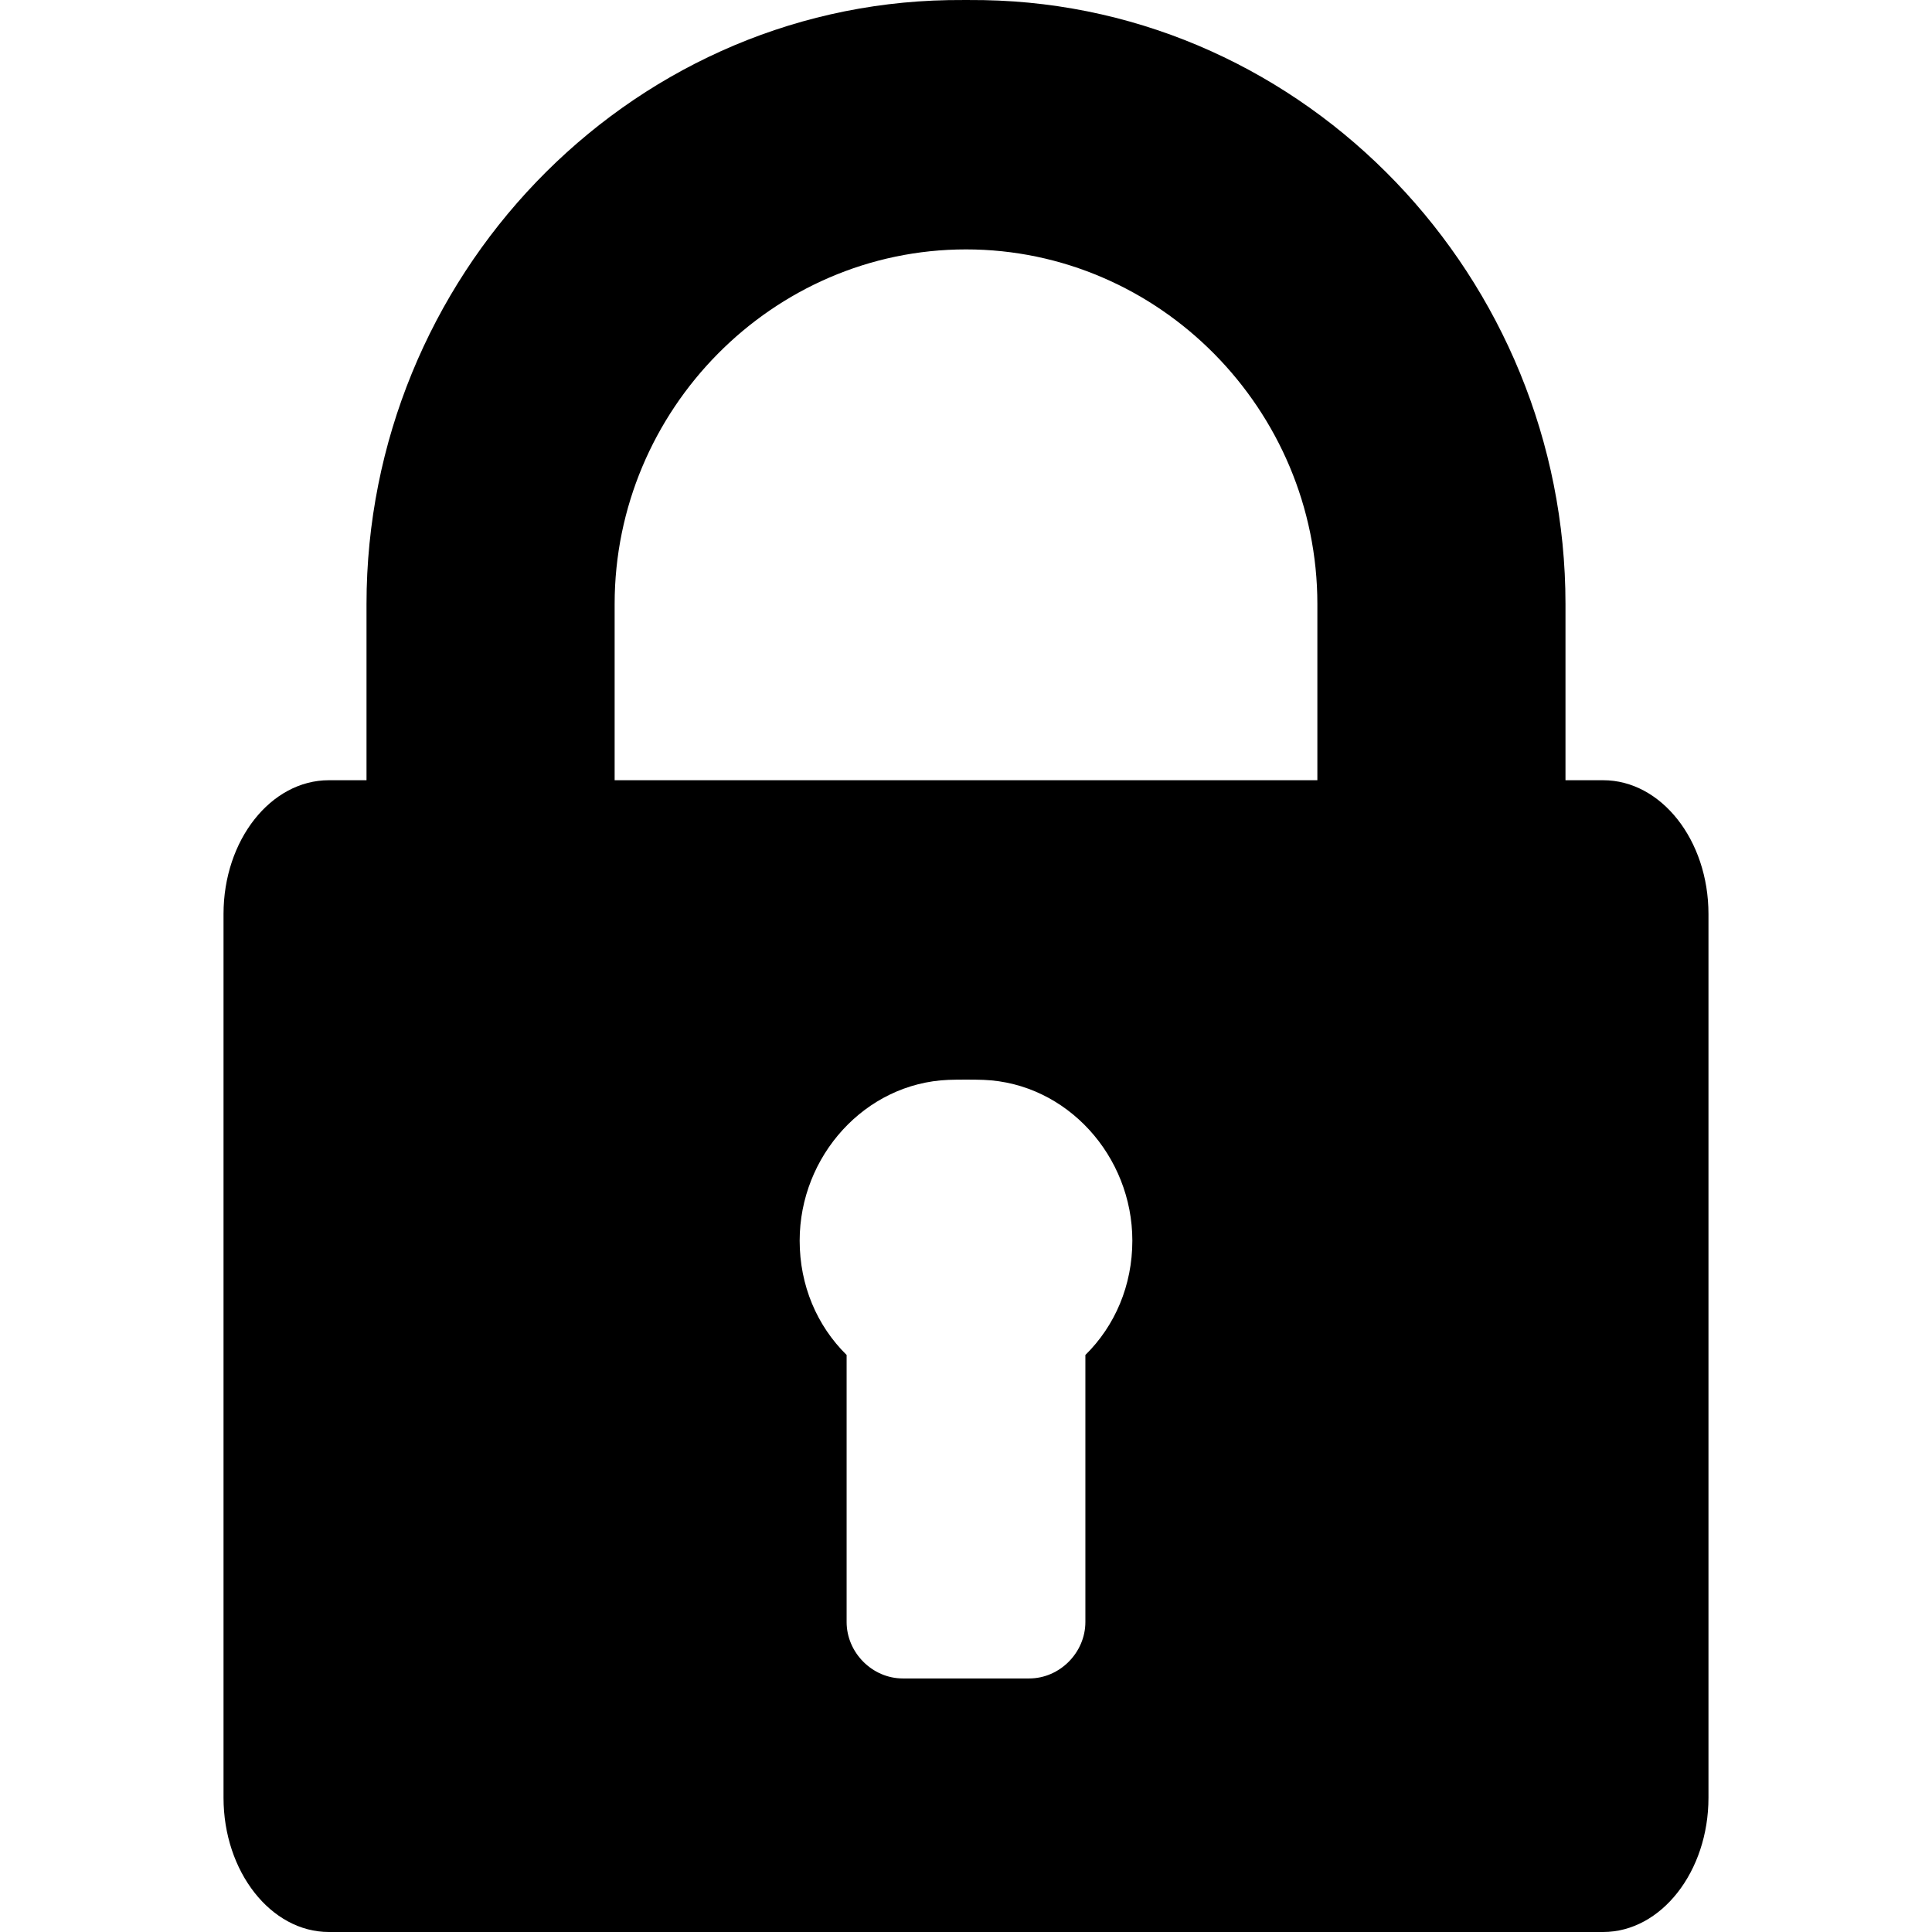
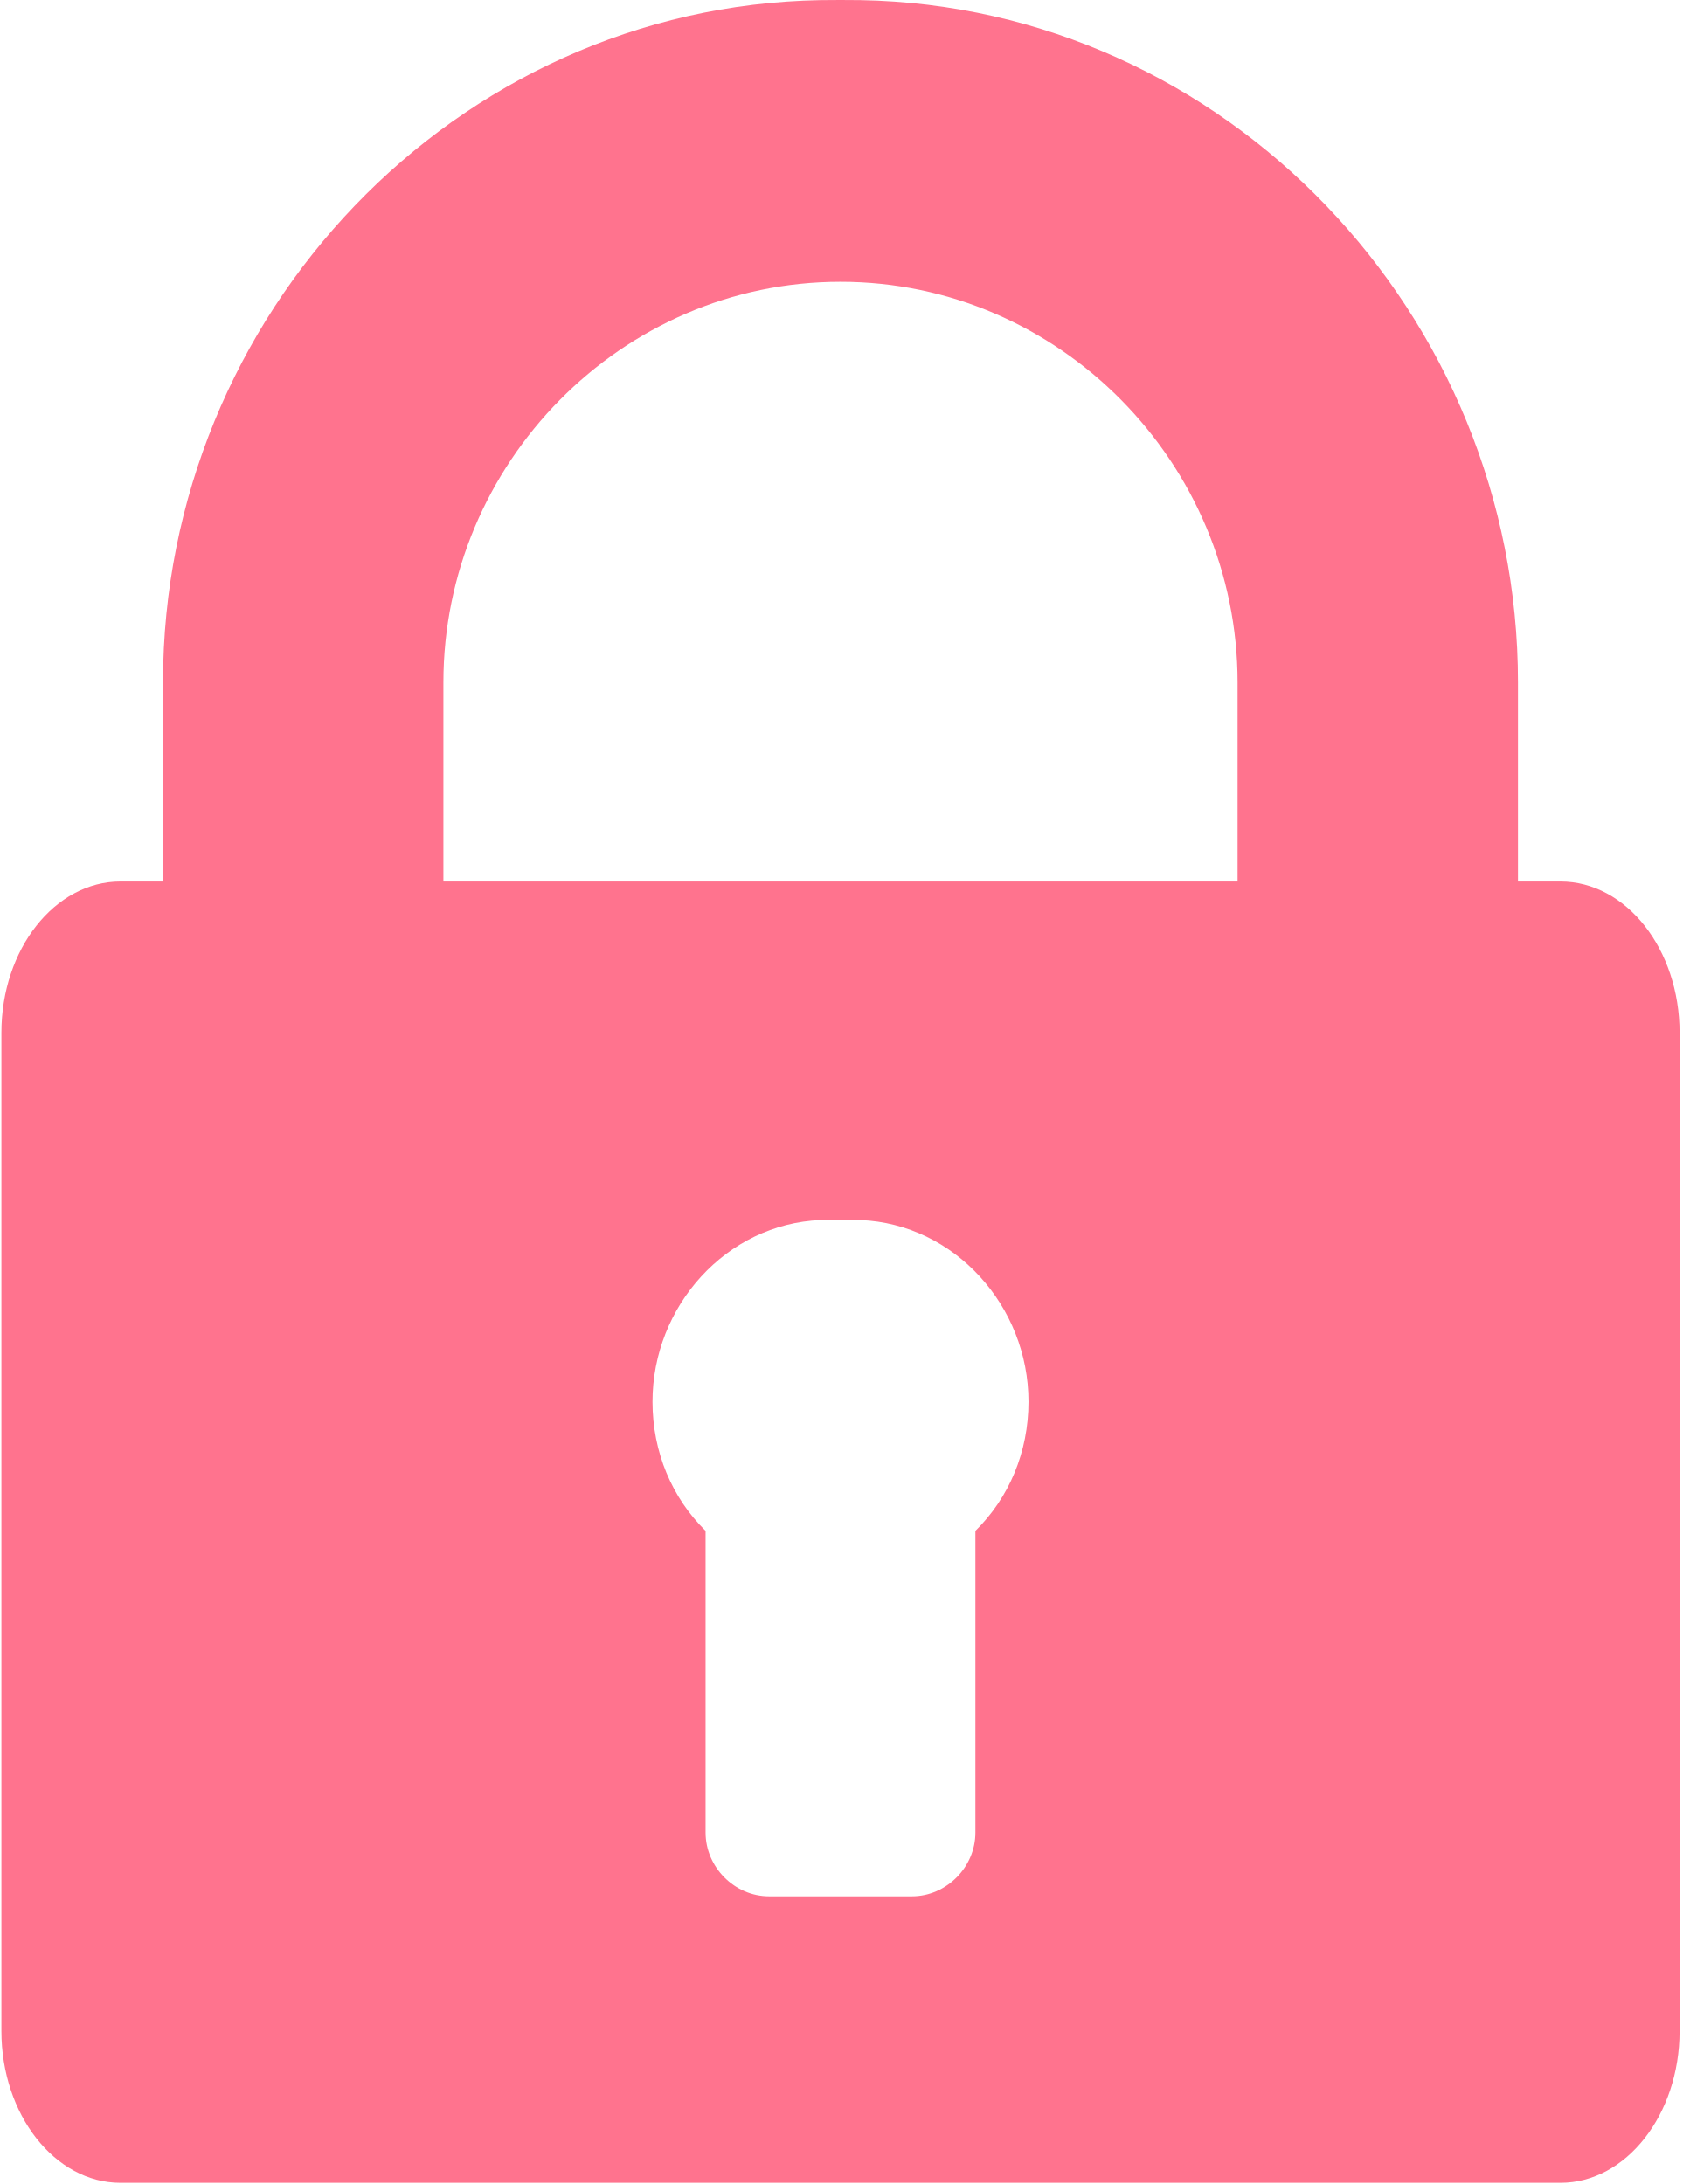
- <svg xmlns="http://www.w3.org/2000/svg" version="1.1" id="Capa_1" x="0px" y="0px" width="486.733px" height="486.733px" viewBox="0 0 486.733 486.733" style="enable-background:new 0 0 486.733 486.733;" xml:space="preserve">
-   <g>
-     <path d="M403.88,196.563h-9.484v-44.388c0-82.099-65.151-150.681-146.582-152.145c-2.225-0.04-6.671-0.04-8.895,0   C157.486,1.494,92.336,70.076,92.336,152.175v44.388h-9.485c-14.616,0-26.538,15.082-26.538,33.709v222.632   c0,18.606,11.922,33.829,26.539,33.829h321.028c14.616,0,26.539-15.223,26.539-33.829V230.272   C430.419,211.646,418.497,196.563,403.88,196.563z M273.442,341.362v67.271c0,7.703-6.449,14.222-14.158,14.222H227.45   c-7.71,0-14.159-6.519-14.159-14.222v-67.271c-7.477-7.36-11.83-17.537-11.83-28.795c0-21.334,16.491-39.666,37.459-40.513   c2.222-0.09,6.673-0.09,8.895,0c20.968,0.847,37.459,19.179,37.459,40.513C285.272,323.825,280.919,334.002,273.442,341.362z    M331.886,196.563h-84.072h-8.895h-84.072v-44.388c0-48.905,39.744-89.342,88.519-89.342c48.775,0,88.521,40.437,88.521,89.342   V196.563z" />
+ <svg xmlns="http://www.w3.org/2000/svg" width="375px" height="487px" viewBox="0 0 375 487" version="1.1">
+   <defs />
+   <g id="Page-1" stroke="none" stroke-width="1" fill="none" fill-rule="evenodd">
+     <g id="security" fill-rule="nonzero" fill="#FF738E">
+       <path d="M347.88,196.563 L338.396,196.563 L338.396,152.175 C338.396,70.076 273.245,1.494 191.814,0.03 C189.589,-0.01 185.143,-0.01 182.919,0.03 C101.486,1.494 36.336,70.076 36.336,152.175 L36.336,196.563 L26.851,196.563 C12.235,196.563 0.313,211.645 0.313,230.272 L0.313,452.904 C0.313,471.51 12.235,486.733 26.852,486.733 L347.88,486.733 C362.496,486.733 374.419,471.51 374.419,452.904 L374.419,230.272 C374.419,211.646 362.497,196.563 347.88,196.563 Z M217.442,341.362 L217.442,408.633 C217.442,416.336 210.993,422.855 203.284,422.855 L171.45,422.855 C163.74,422.855 157.291,416.336 157.291,408.633 L157.291,341.362 C149.814,334.002 145.461,323.825 145.461,312.567 C145.461,291.233 161.952,272.901 182.92,272.054 C185.142,271.964 189.593,271.964 191.815,272.054 C212.783,272.901 229.274,291.233 229.274,312.567 C229.272,323.825 224.919,334.002 217.442,341.362 Z M275.886,196.563 L191.814,196.563 L182.919,196.563 L98.847,196.563 L98.847,152.175 C98.847,103.27 138.591,62.833 187.366,62.833 C236.141,62.833 275.887,103.27 275.887,152.175 L275.887,196.563 L275.886,196.563 Z" id="Shape" />
+     </g>
  </g>
-   <g>
- </g>
-   <g>
- </g>
-   <g>
- </g>
-   <g>
- </g>
-   <g>
- </g>
-   <g>
- </g>
-   <g>
- </g>
-   <g>
- </g>
-   <g>
- </g>
-   <g>
- </g>
-   <g>
- </g>
-   <g>
- </g>
-   <g>
- </g>
-   <g>
- </g>
-   <g>
- </g>
</svg>
